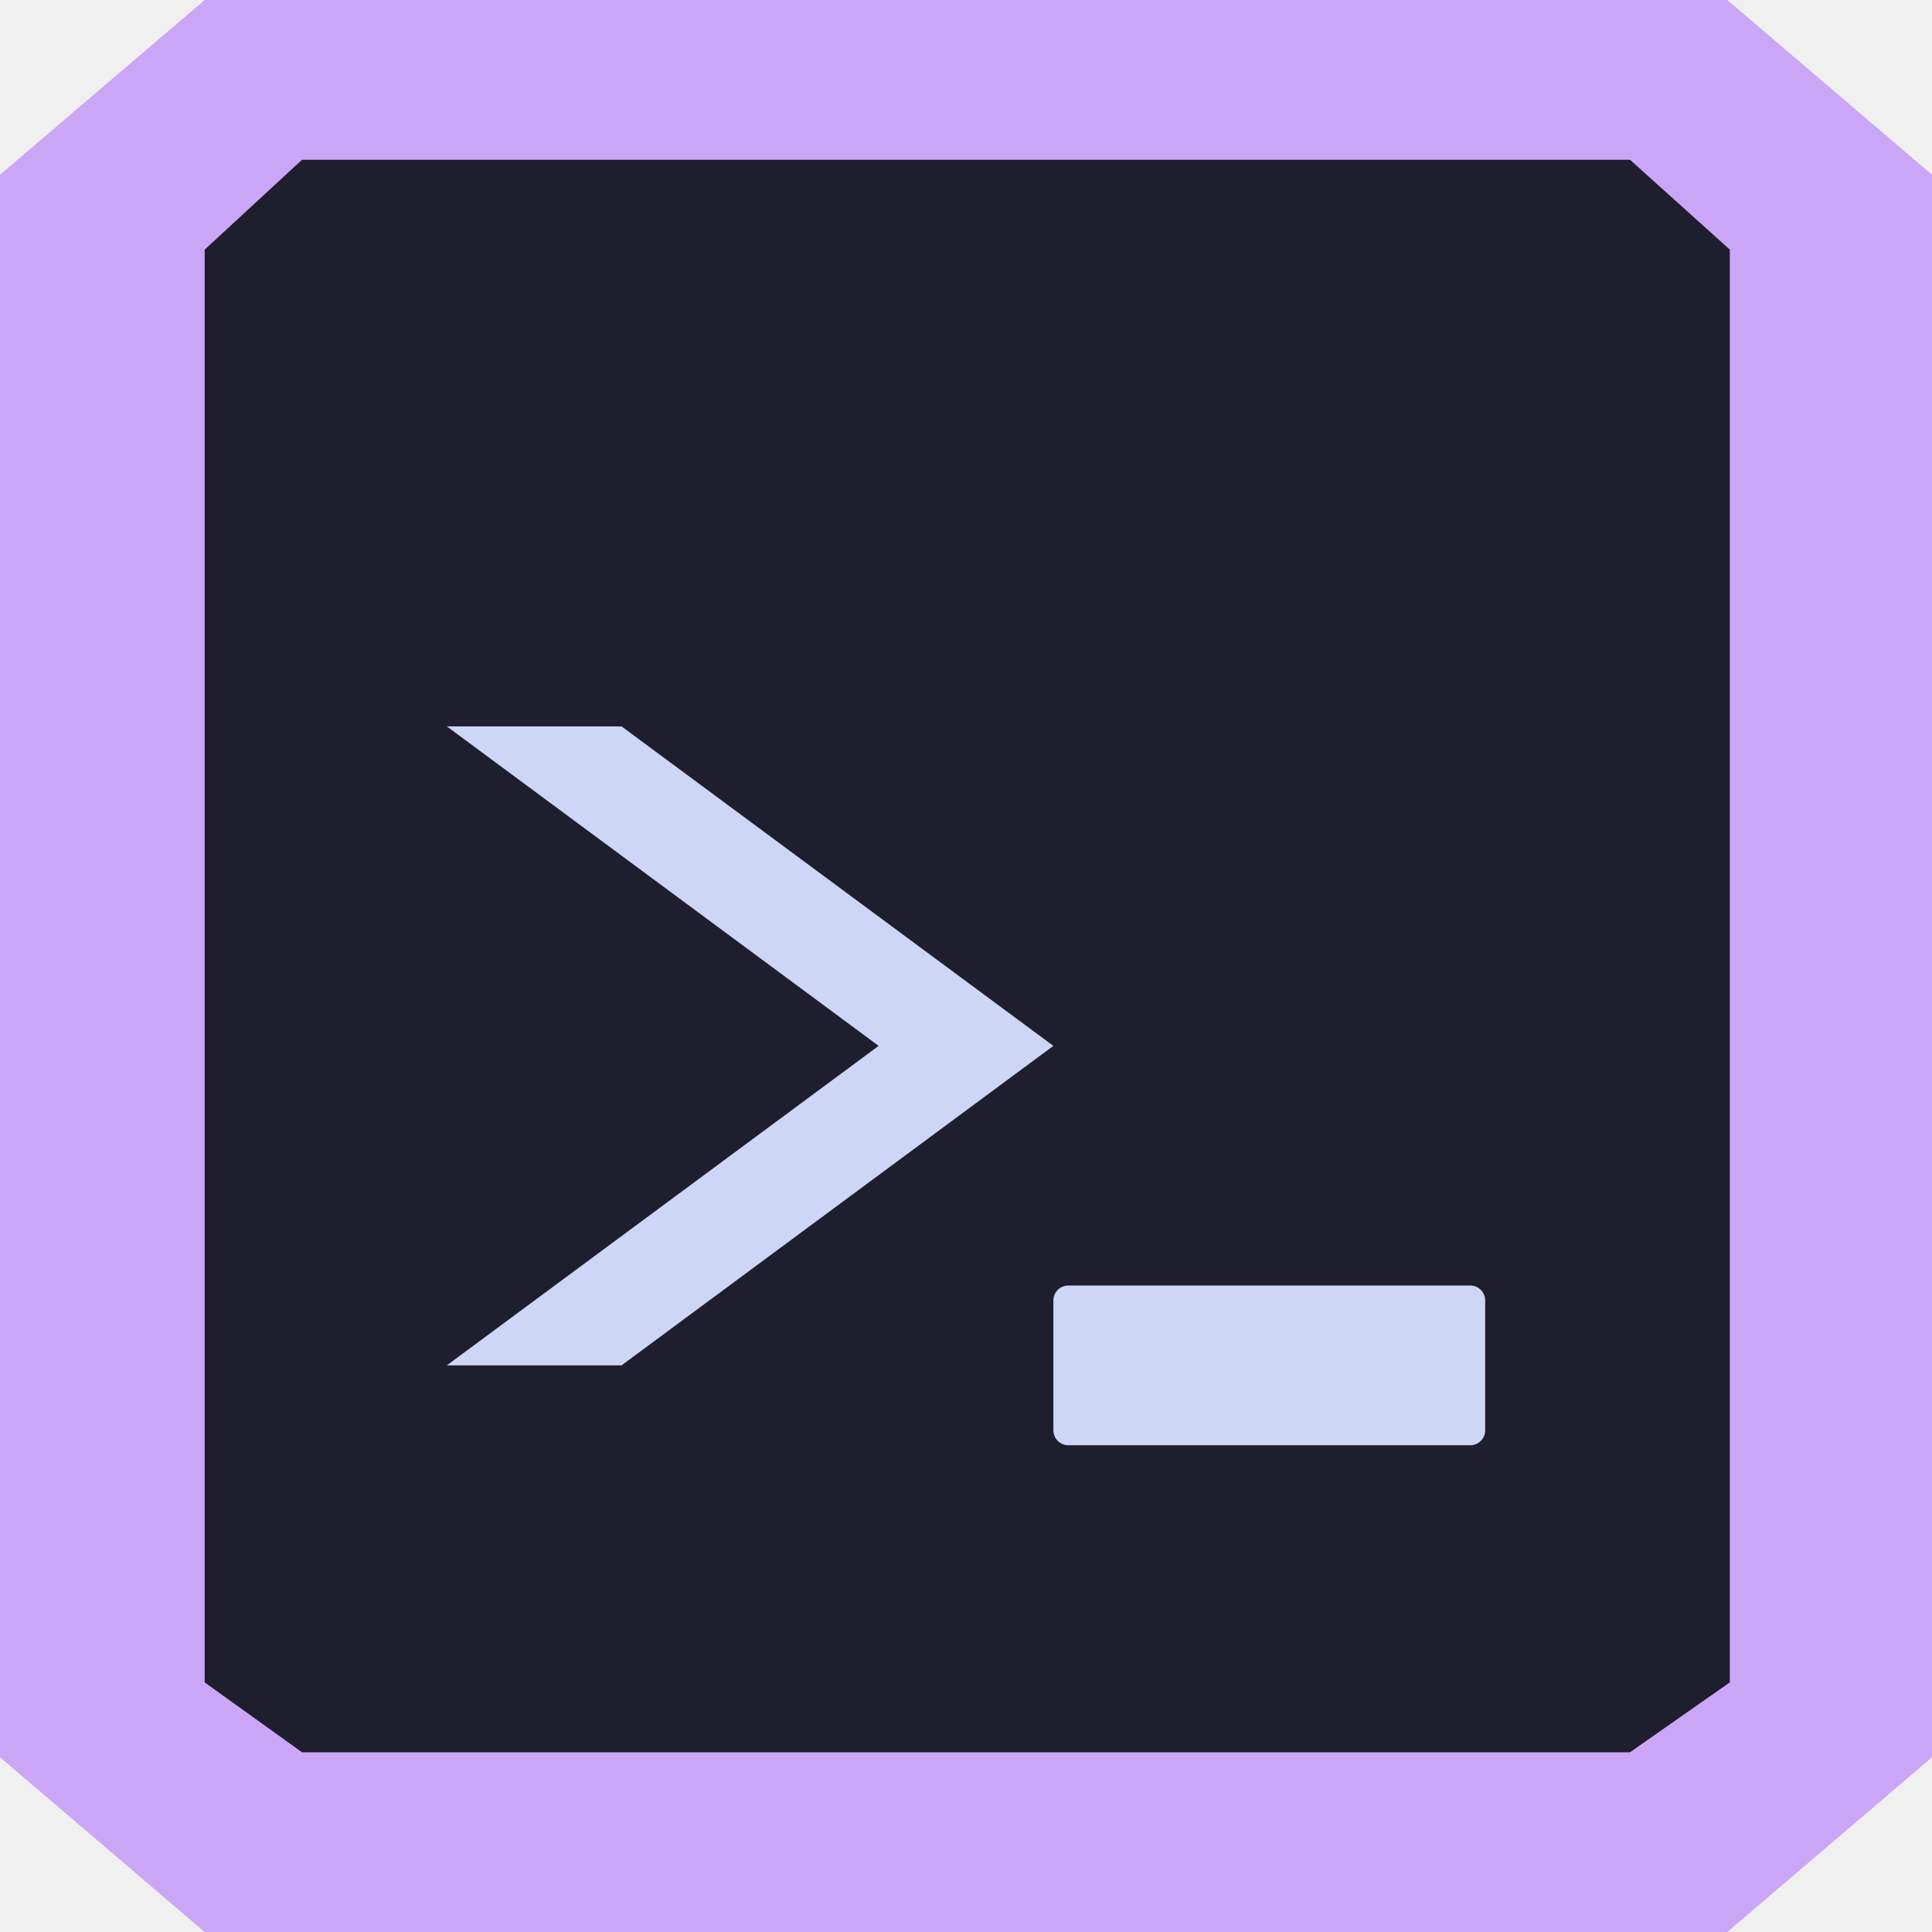
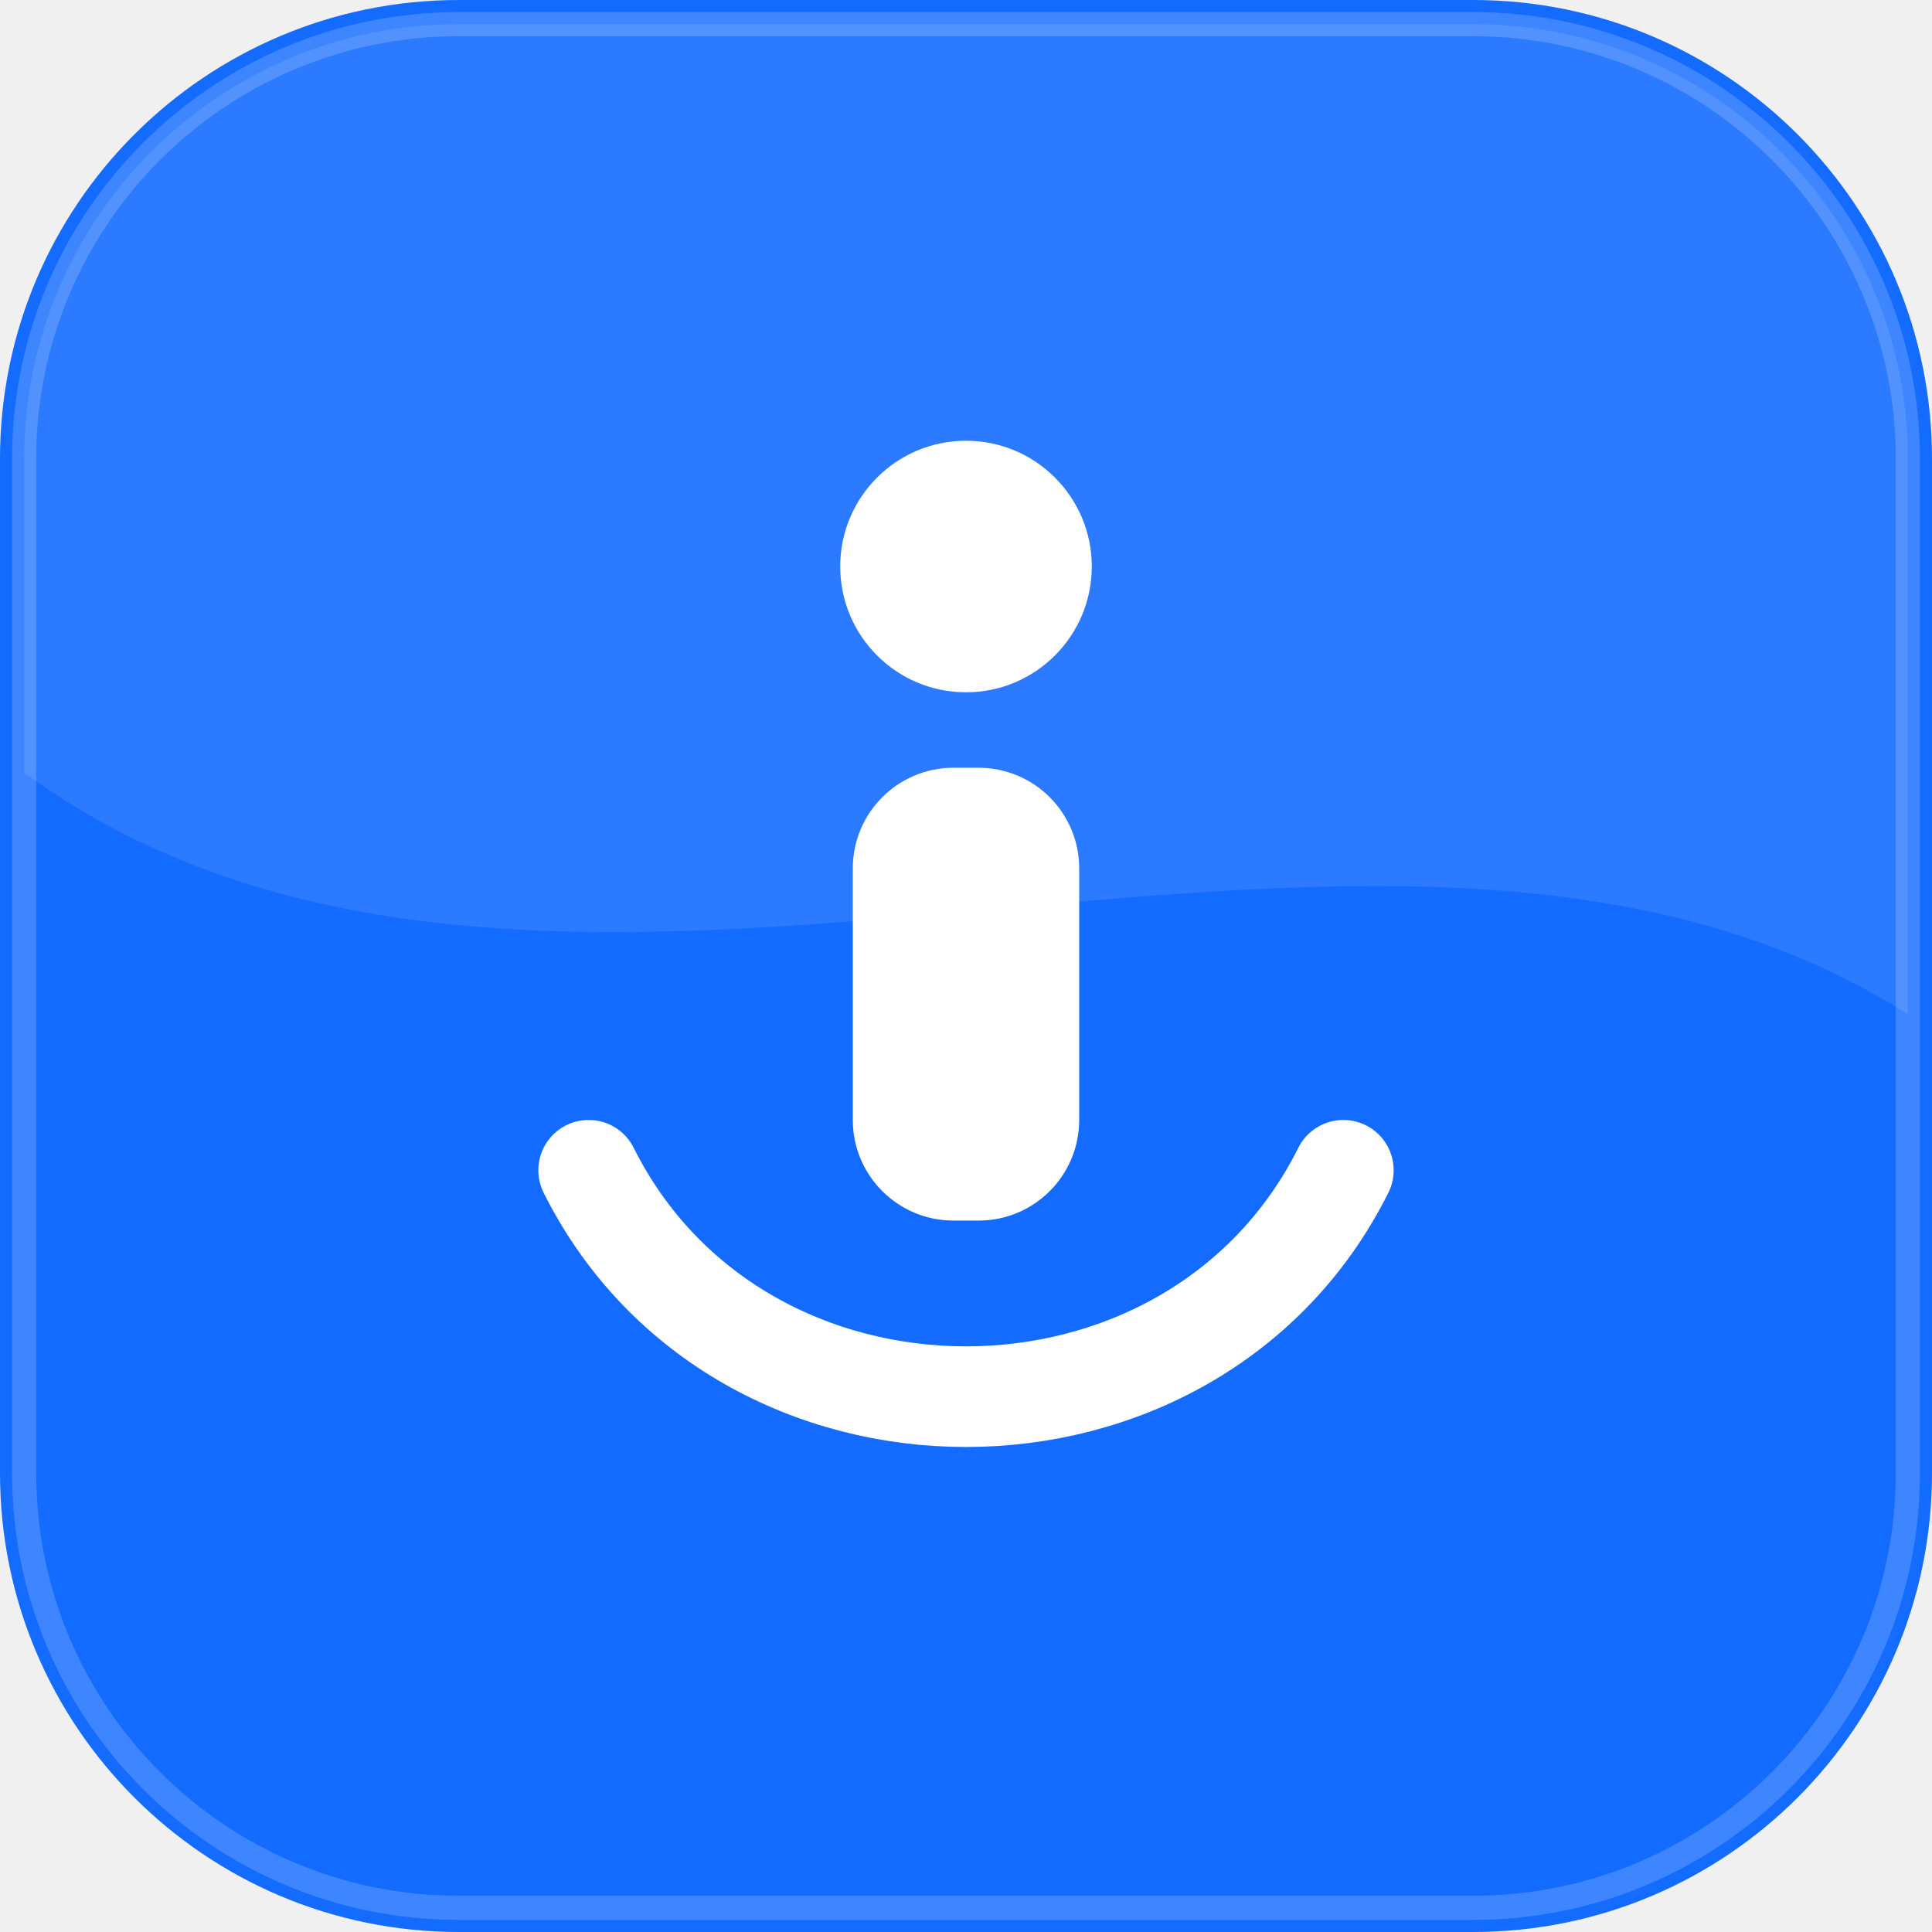
- <svg xmlns="http://www.w3.org/2000/svg" viewBox="125 125 774 774" width="774" height="774">
-   <path fill="#cba6f7" d="M 207 125 L 817 125 L 899 195 L 899 829 L 817 899 L 207 899 L 125 829 L 125 195 Z" />
-   <path fill="#1e1e2e" d="M 246 189 L 778 189 L 818 225 L 818 799 L 778 827 L 246 827 L 207 799 L 207 225 Z" />
-   <path fill="#cdd6f4" d="M 304 416 L 477 544 L 304 672 L 374 672 L 547 544 L 374 416 Z" />
-   <rect x="547" y="640" width="173" height="64" rx="6" fill="#cdd6f4" />
+ <svg xmlns="http://www.w3.org/2000/svg" viewBox="0 0 80 80" width="128" height="128" fill="none" role="img" aria-label="Inklura Desktop">
+   <rect width="80" height="80" rx="19" fill="#146BFF" />
+   <path d="M19 1h42a18 18 0 0 1 18 18v23C57 28 23 48 1 32V19A18 18 0 0 1 19 1Z" fill="#fff" opacity=".1" />
+   <rect x="1" y="1" width="78" height="78" rx="18" stroke="#fff" stroke-opacity=".18" />
+   <svg x="15" y="12" width="50" height="50" viewBox="0 0 48 48" fill="none" stroke="white" stroke-width="2.5" stroke-linecap="round" stroke-linejoin="round" overflow="visible">
+     <g>
+       <path d="M9 35c6 12 24 12 30 0" stroke-width="4" />
+     </g>
+     <g class="ik-icon-detail" style="--ik-motion:ik-greet">
+       <circle cx="24" cy="11" r="5" fill="white" stroke="none" />
+       <rect x="19.5" y="19" width="9" height="18" rx="4" fill="white" stroke="none" />
+     </g>
+   </svg>
</svg>
